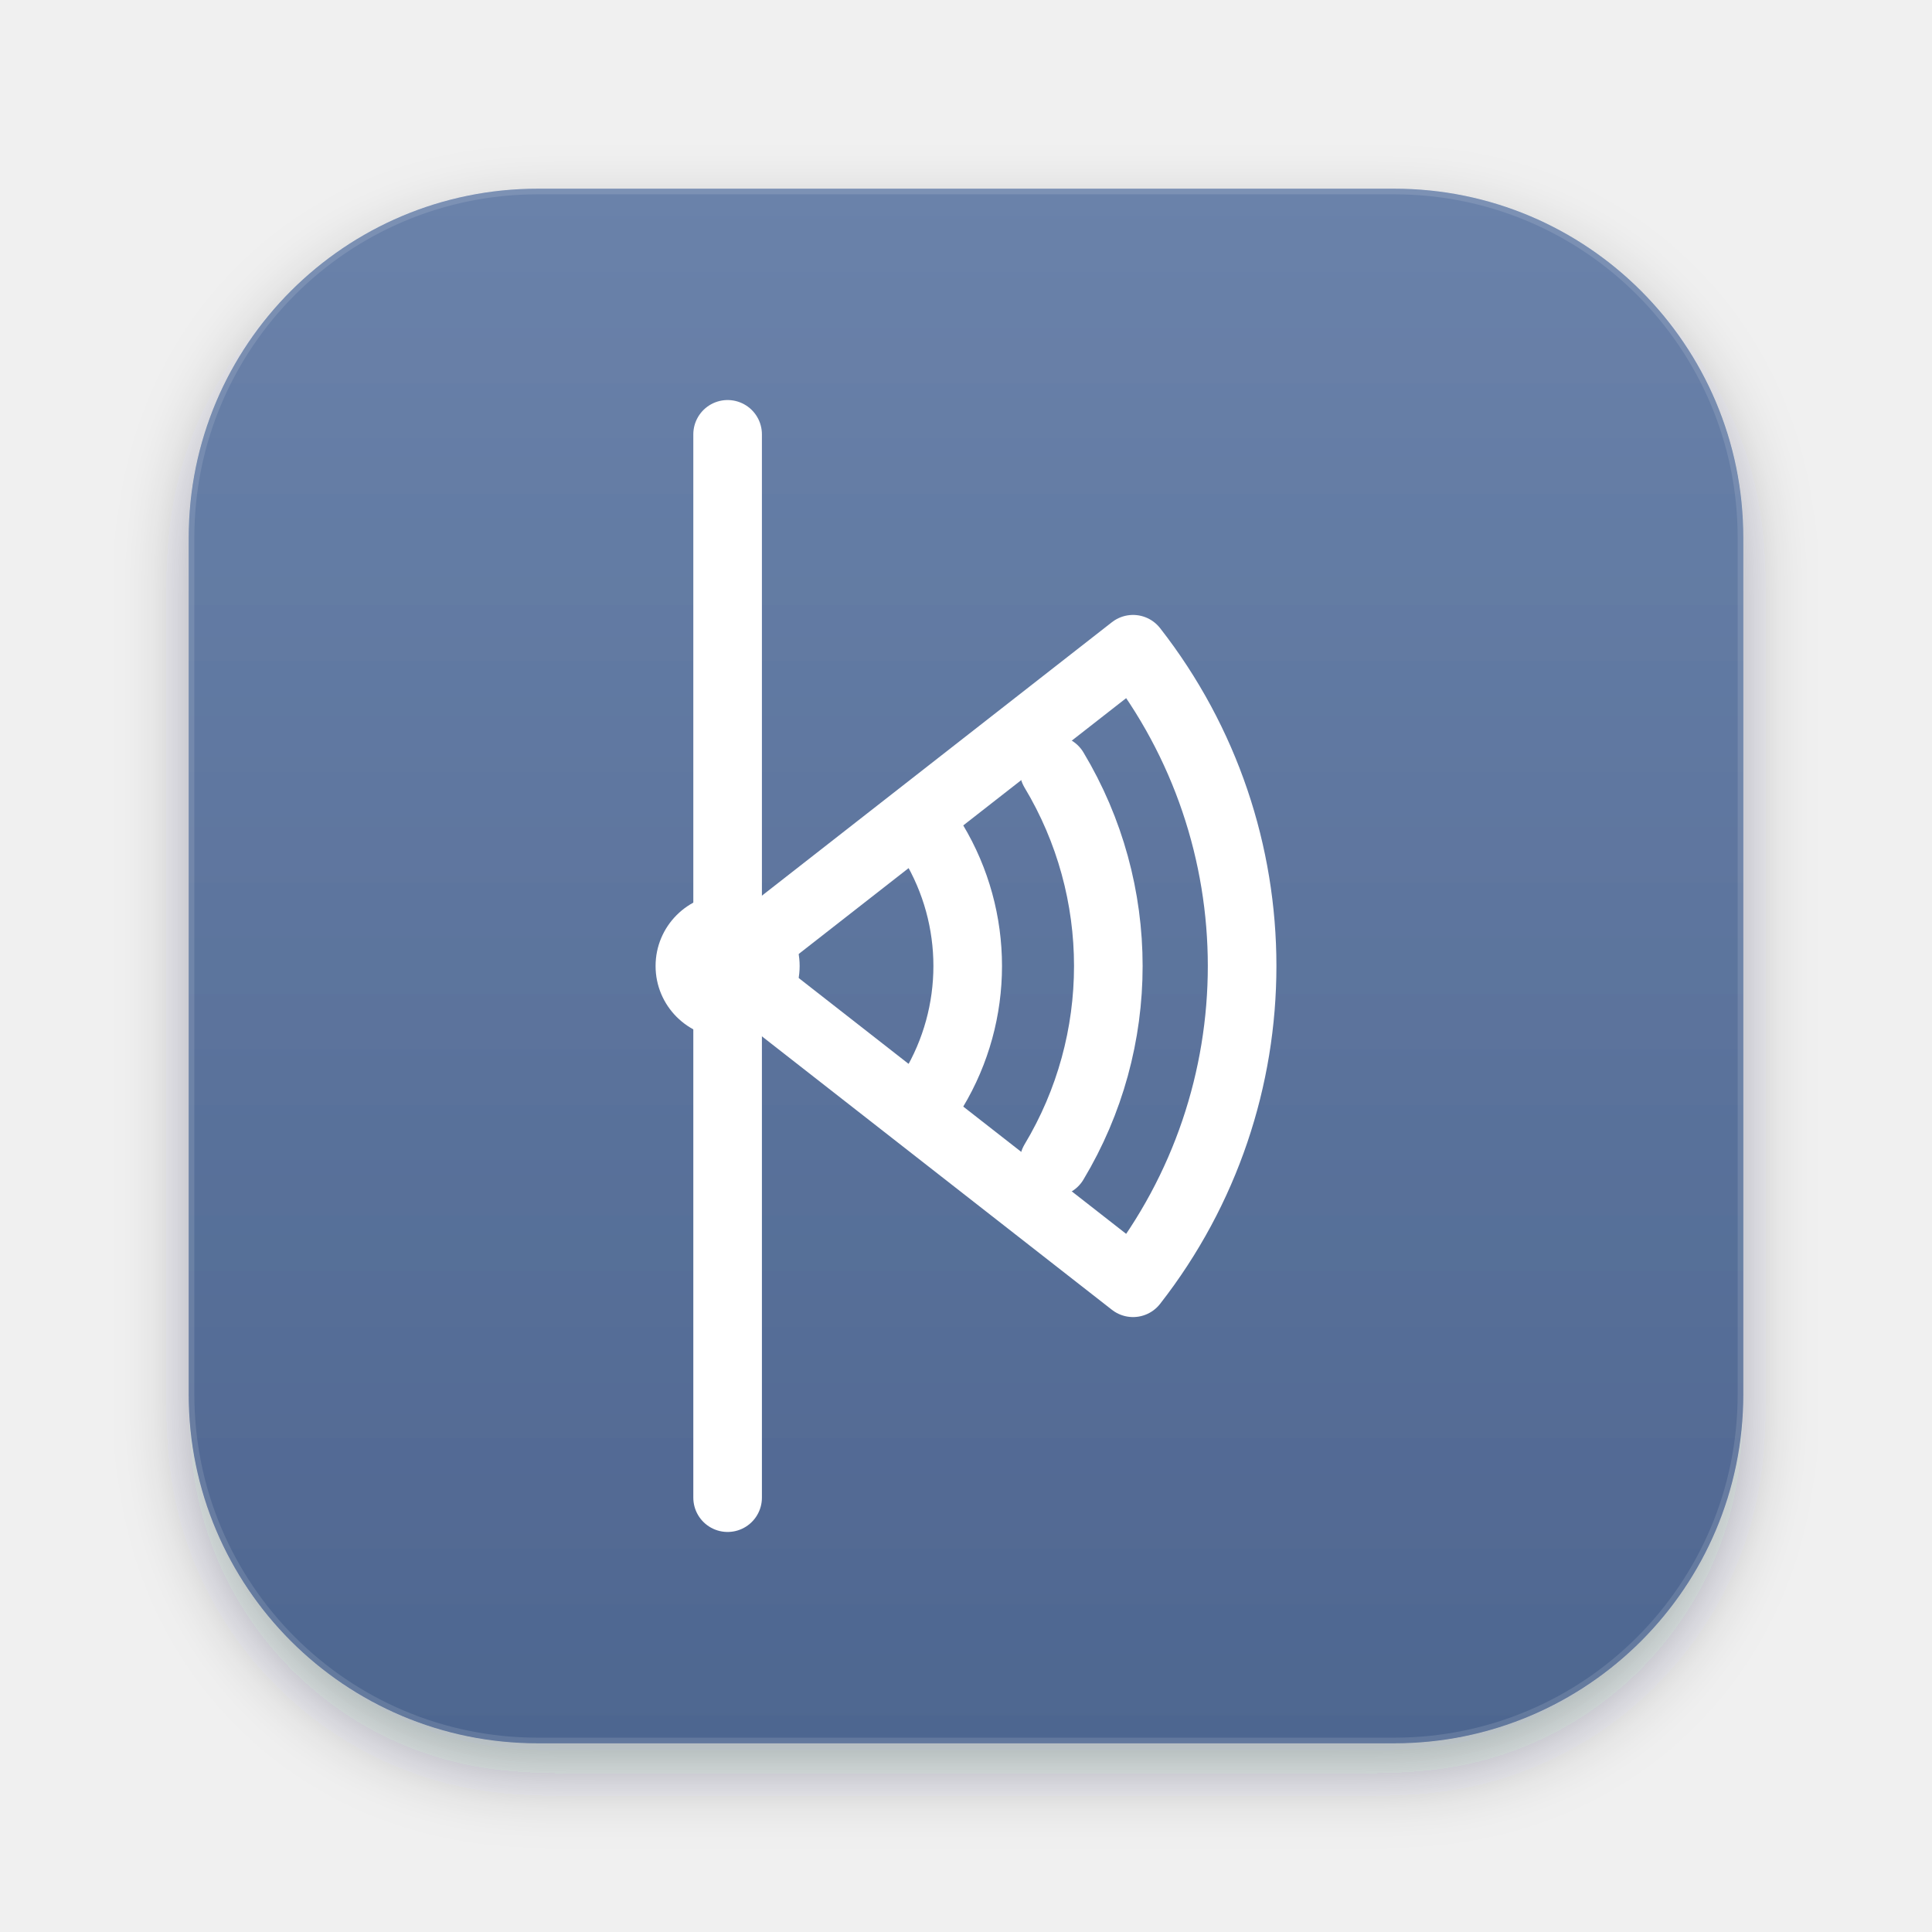
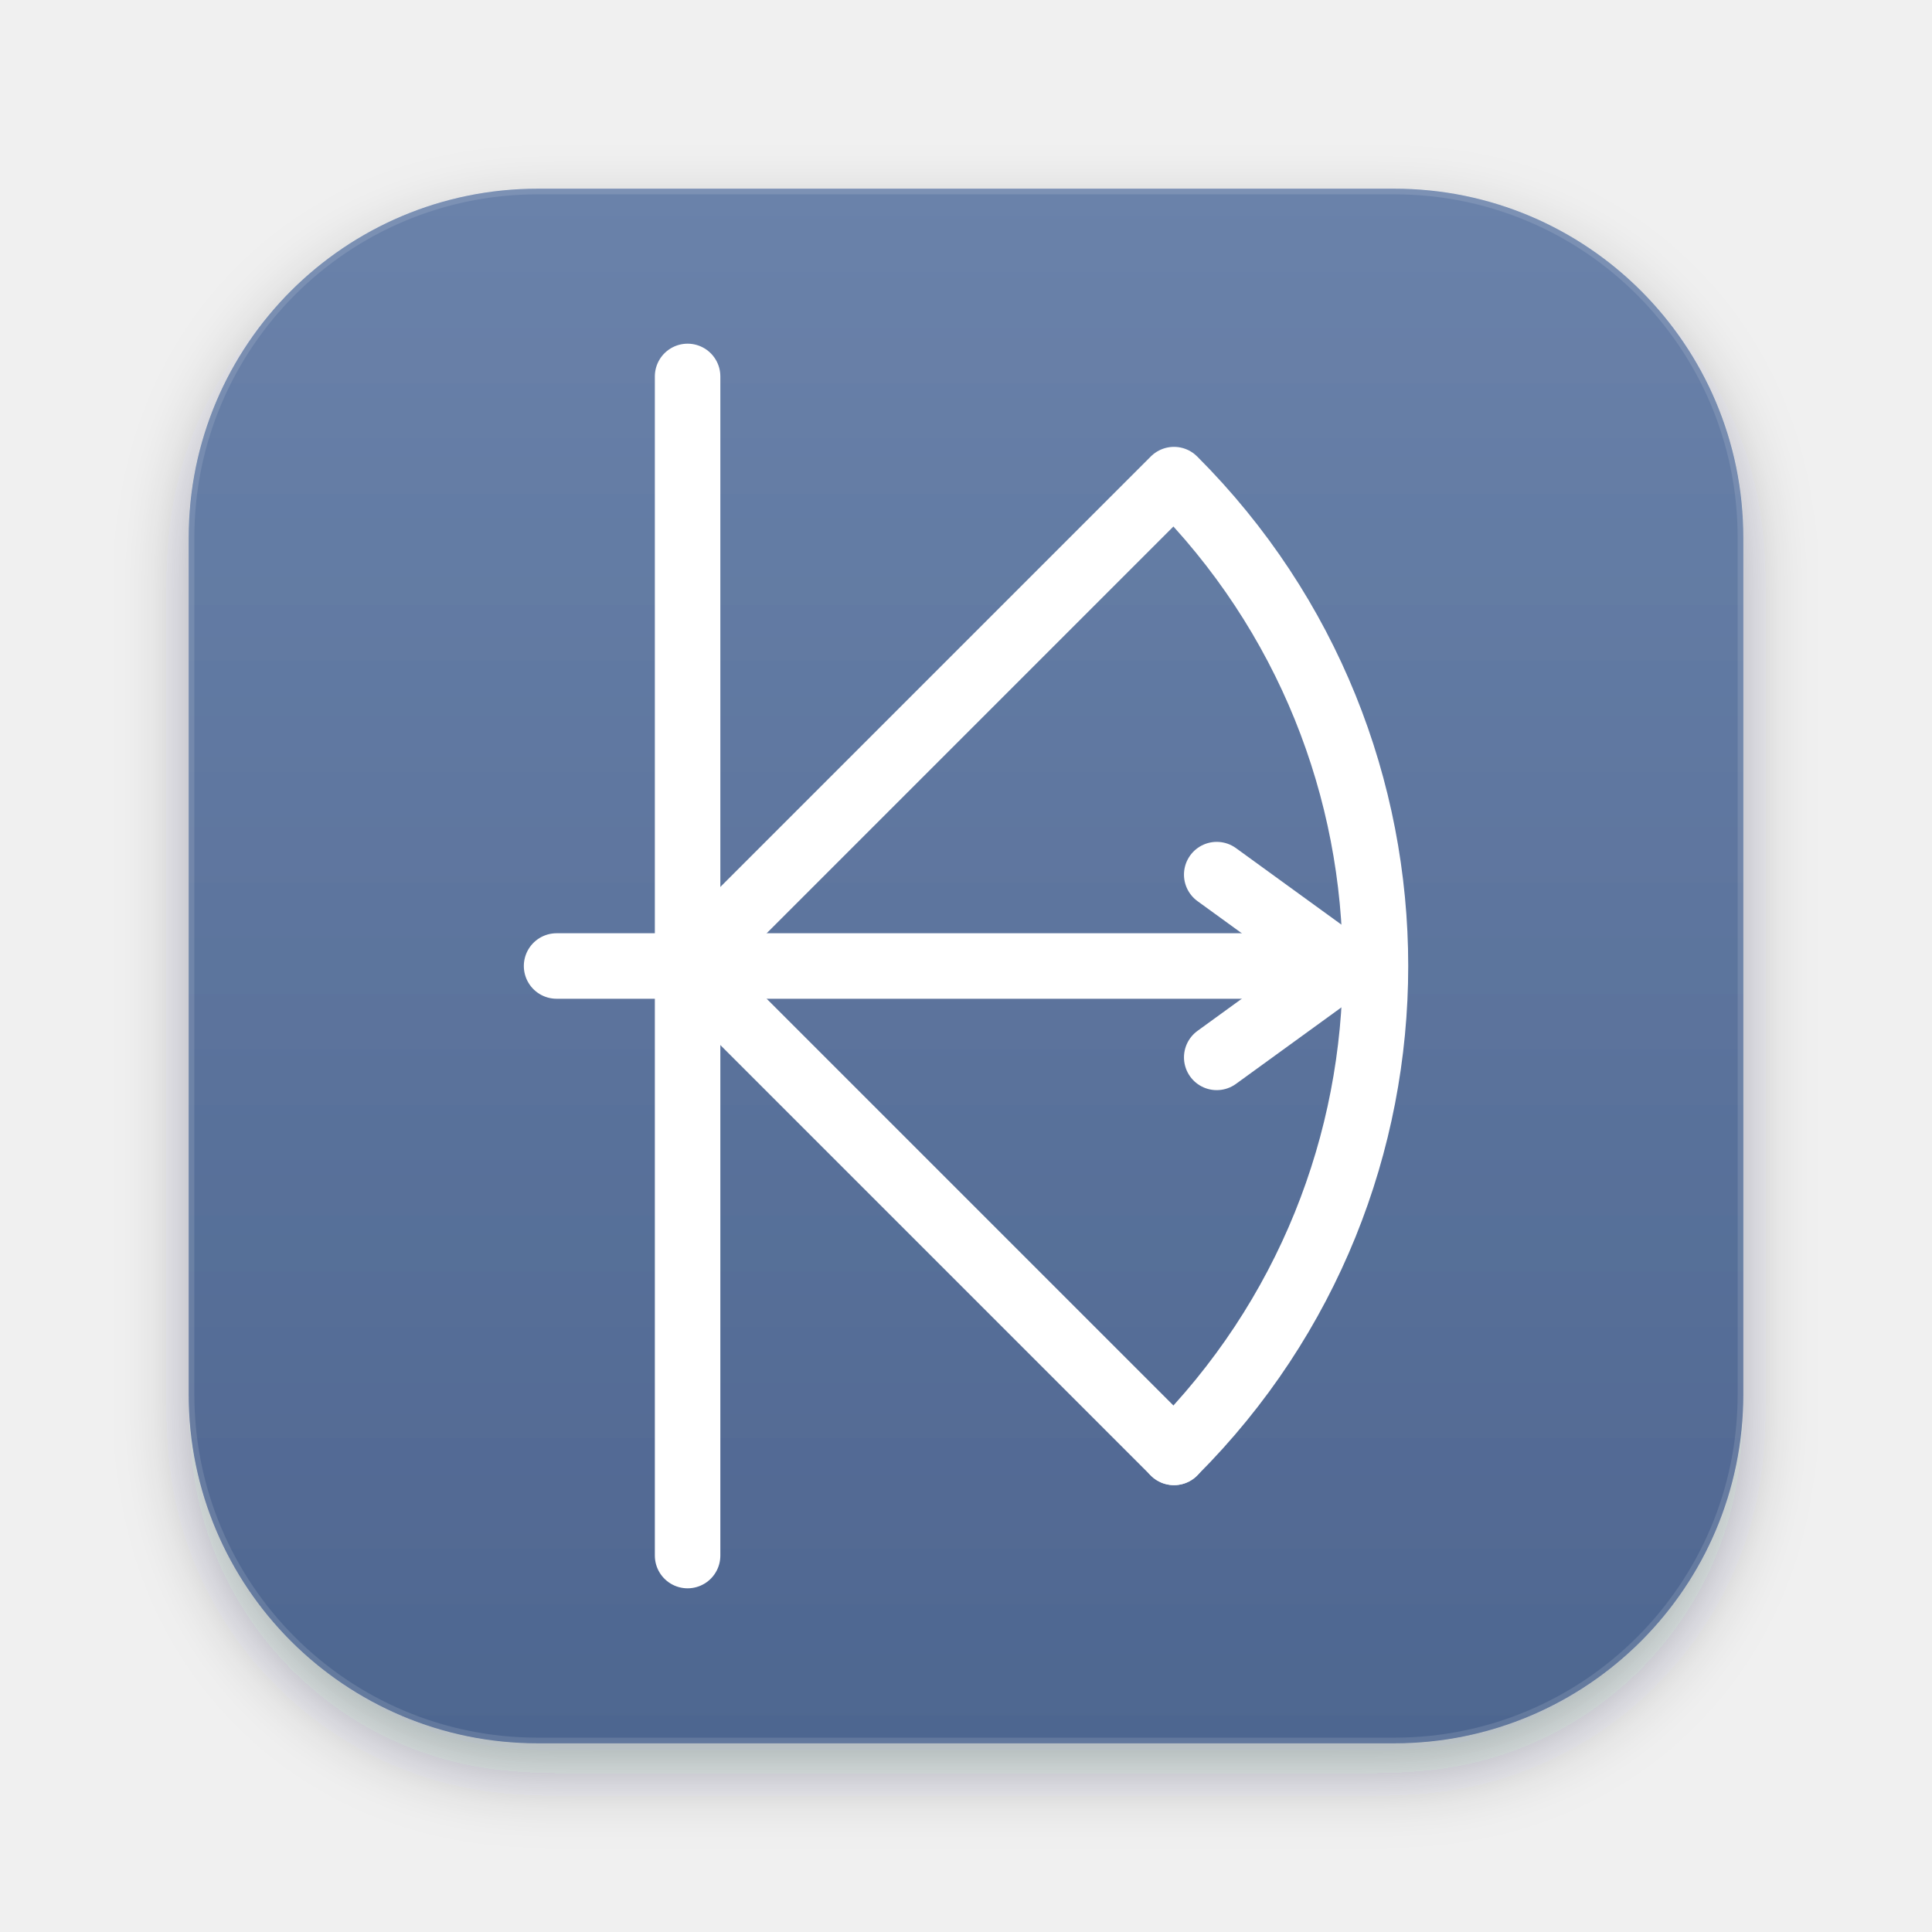
<svg xmlns="http://www.w3.org/2000/svg" width="1024" height="1024" viewBox="0 0 1024 1024">
  <defs>
    <linearGradient id="bg" x1="512" y1="100" x2="512" y2="924" gradientUnits="userSpaceOnUse">
      <stop stop-color="#6A82AA" />
      <stop offset="1" stop-color="#4E6690" />
    </linearGradient>
    <filter id="drop" x="-10%" y="-10%" width="120%" height="125%">
      <feDropShadow dx="0" dy="16" stdDeviation="18" flood-color="#0B1830" flood-opacity=".30" />
    </filter>
  </defs>
  <rect x="100" y="100" width="824" height="824" rx="185" fill="url(#bg)" filter="url(#drop)" />
  <rect x="101.5" y="101.5" width="821" height="821" rx="183.5" fill="none" stroke="#fff" stroke-opacity=".12" stroke-width="3" />
-   <g fill="none" stroke="#fff" stroke-width="40" stroke-linecap="round" stroke-linejoin="round" transform="translate(512 512) scale(0.909) translate(-569 -560)">
-     <path d="M430 250 L430 870" />
-     <path d="M430 560 L666.4 375.3 A300 300 0 0 1 666.4 744.7 Z" />
-     <path d="M550.0 487.9 A140 140 0 0 1 550.0 632.1" />
-     <path d="M620.3 445.7 A222 222 0 0 1 620.3 674.3" />
-     <circle cx="430" cy="560" r="42" fill="#fff" stroke="none" />
+   <g fill="none" stroke="#fff" stroke-width="40" stroke-linecap="round" stroke-linejoin="round" transform="translate(512 512) scale(0.868) translate(-570 -560)">
+     <path d="M400 200 L400 920" />
+     <path d="M400.0 560.0 L697.0 263.0 A420 420 0 0 1 697.0 857.0" />
+     <path d="M400.0 560.0 L697.0 857.0" />
+     <path d="M320.0 560.0 L800.0 560.0" />
+     <path d="M723.1 504.2 L800.0 560.0 L723.1 615.8" />
  </g>
</svg>
